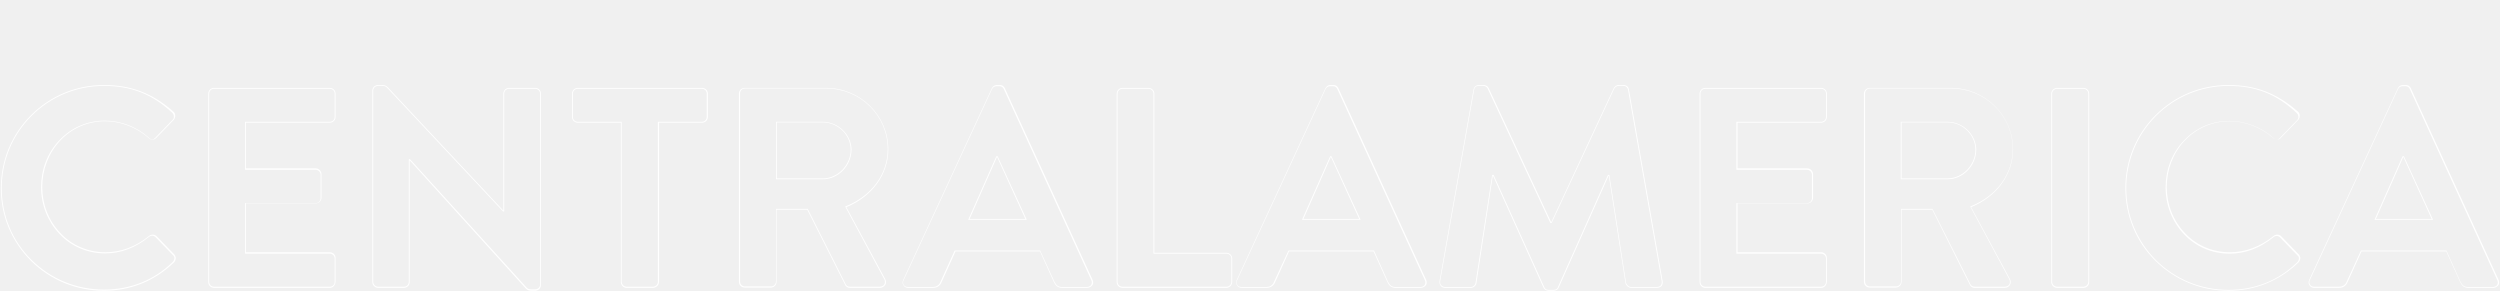
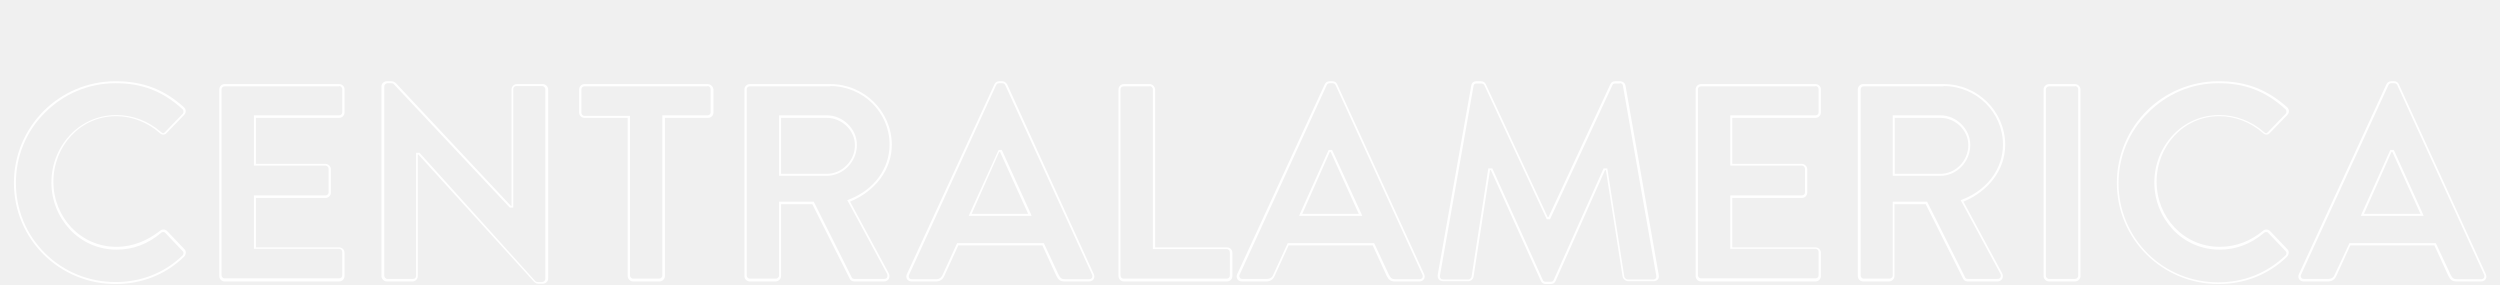
- <svg xmlns="http://www.w3.org/2000/svg" version="1.1" id="Layer_1" x="0px" y="0px" viewBox="0 0 870.2 101" style="enable-background:new 0 0 870.2 101;" xml:space="preserve">
+ <svg xmlns="http://www.w3.org/2000/svg" version="1.1" id="Layer_1" x="0px" y="0px" viewBox="0 0 880.2 100" style="enable-background:new 0 0 880.2 100;" xml:space="preserve">
  <style type="text/css">
	.st0{fill:#FFFFFF;}
</style>
  <g>
-     <path class="st0" d="M36.2,101.2c-9.6,0-18.6-3.7-25.4-10.4C4,84,0.3,75.1,0.3,65.5c0-9.6,3.7-18.6,10.5-25.4   c6.8-6.8,15.8-10.5,25.4-10.5c9.5,0,16.9,2.9,24.1,9.2c0.5,0.4,0.7,0.9,0.7,1.5c0,0.6-0.2,1.1-0.6,1.5l-6,6.2   c-0.4,0.4-0.8,0.6-1.3,0.6c-0.5,0-1-0.2-1.4-0.6c-4.2-3.7-9.7-5.8-15.1-5.8c-6,0-11.6,2.4-15.7,6.8c-4,4.3-6.2,10-6.2,16.1   c0,6,2.2,11.7,6.3,16c4.1,4.4,9.7,6.7,15.7,6.7c5.4,0,10.5-1.9,15.1-5.6c0.9-0.8,2.1-0.6,2.7,0l6.1,6.3c0.3,0.3,0.5,0.7,0.6,1.2   c0,0.6-0.2,1.2-0.7,1.7C53.8,97.8,45.5,101.2,36.2,101.2z M36.2,29.9c-9.5,0-18.5,3.7-25.2,10.4C4.3,47,0.6,55.9,0.6,65.5   C0.6,75,4.3,83.9,11,90.5c6.7,6.6,15.6,10.3,25.2,10.3c9.2,0,17.5-3.3,23.9-9.6c0.4-0.4,0.6-0.9,0.6-1.4c0-0.3-0.1-0.7-0.5-1   l-6.1-6.3c-0.5-0.5-1.5-0.7-2.3,0c-4.7,3.8-9.8,5.7-15.2,5.7c-6.1,0-11.8-2.4-15.9-6.8c-4.1-4.3-6.4-10.1-6.4-16.2   c0-6.2,2.2-12,6.3-16.3c4.2-4.5,9.8-6.9,15.9-6.9c5.5,0,11.1,2.1,15.3,5.9c0.4,0.4,0.8,0.6,1.2,0.6c0.4,0,0.7-0.2,1-0.5l6-6.2   c0.4-0.4,0.6-0.8,0.5-1.3c0-0.5-0.2-0.9-0.6-1.3C52.9,32.7,45.6,29.9,36.2,29.9z" />
-     <path class="st0" d="M114.8,100.2H74.5c-1.1,0-2-0.9-2-2V32.6c0-1.1,0.9-2,2-2h40.3c1.1,0,2,0.9,2,2v8.1c0,1.1-0.9,2-2,2H85.6v15.9   h24.3c1.1,0,2,1,2,2v8.2c0,1.1-0.9,2-2,2H85.6v17h29.2c1.1,0,2,0.9,2,2v8.1C116.8,99.2,115.9,100.2,114.8,100.2z M74.5,30.9   c-1,0-1.7,0.8-1.7,1.7v65.5c0,1,0.8,1.7,1.7,1.7h40.3c1,0,1.7-0.8,1.7-1.7V90c0-1-0.8-1.7-1.7-1.7H85.3V70.7h24.6   c1,0,1.7-0.8,1.7-1.7v-8.2c0-0.9-0.8-1.7-1.7-1.7H85.3V42.4h29.5c1,0,1.7-0.8,1.7-1.7v-8.1c0-1-0.8-1.7-1.7-1.7H74.5z" />
-     <path class="st0" d="M186.3,101.2h-1.4c-0.7,0-1.3-0.2-1.8-0.7l-40.5-44.7v42.4c0,1.1-0.9,2-2,2h-9c-1.1,0-2-1-2-2V31.5   c0-1,0.9-1.9,2-1.9h1.5c0.7,0,1.3,0.2,1.8,0.7l40.3,43V32.6c0-1.1,0.9-2,2-2h9.1c1.1,0,2,0.9,2,2v66.6   C188.3,100.3,187.4,101.2,186.3,101.2z M142.3,55.4h0.4l0,0l40.6,44.7c0.5,0.5,0.9,0.6,1.6,0.6h1.4c0.9,0,1.7-0.7,1.7-1.6V32.6   c0-0.9-0.8-1.7-1.7-1.7h-9.1c-1,0-1.7,0.8-1.7,1.7v41h-0.4l0,0l-40.4-43.1c-0.5-0.5-0.9-0.6-1.6-0.6h-1.5c-0.9,0-1.7,0.7-1.7,1.6   v66.6c0,0.9,0.8,1.7,1.7,1.7h9c1,0,1.7-0.8,1.7-1.7V55.4z" />
-     <path class="st0" d="M227.3,100.2h-9.2c-1.1,0-2-1-2-2V42.7h-15c-1.1,0-2-0.9-2-2v-8.1c0-1.1,0.9-2,2-2h43.3c1.1,0,2,0.9,2,2v8.1   c0,1.1-0.9,2-2,2h-15v55.4C229.4,99.2,228.4,100.2,227.3,100.2z M201.1,30.9c-1,0-1.7,0.8-1.7,1.7v8.1c0,1,0.8,1.7,1.7,1.7h15.3   v55.7c0,0.9,0.8,1.7,1.7,1.7h9.2c0.9,0,1.7-0.8,1.7-1.7V42.4h15.3c1,0,1.7-0.8,1.7-1.7v-8.1c0-1-0.8-1.7-1.7-1.7H201.1z" />
-     <path class="st0" d="M306.3,100.2h-10.4c-1.1,0-1.6-0.7-1.7-1L281,73h-10.7v25.1c0,1.1-0.9,2-2,2h-9.1c-1.1,0-2-0.9-2-2V32.6   c0-1.1,0.9-2,2-2h28.3c12,0,21.7,9.6,21.7,21.4c0,8.7-5.6,16.4-14.6,20.1l13.5,25c0.4,0.7,0.4,1.5,0,2.1   C307.7,99.8,307,100.2,306.3,100.2z M270,72.7h11.2l0,0.1l13.2,26.2c0.1,0.2,0.5,0.8,1.4,0.8h10.4c0.7,0,1.3-0.3,1.6-0.8   c0.3-0.5,0.3-1.2,0-1.8l-13.6-25.3l0.2-0.1c9-3.6,14.6-11.2,14.6-19.9c0-11.7-9.6-21.1-21.4-21.1h-28.3c-1,0-1.7,0.8-1.7,1.7v65.5   c0,1,0.8,1.7,1.7,1.7h9.1c0.9,0,1.7-0.8,1.7-1.7V72.7z M286.4,62.4h-16.3v-20h16.3c5.4,0,10,4.5,10,9.8   C296.3,57.7,291.8,62.4,286.4,62.4z M270.4,62.1h16c5.2,0,9.7-4.6,9.7-10c0-5.1-4.4-9.5-9.7-9.5h-16V62.1z" />
-     <path class="st0" d="M378.4,100.2h-8.6c-1.7,0-2.4-0.8-3-2.1l-4.8-10.6h-29.4l-4.8,10.6c-0.2,0.6-1,2.1-3,2.1h-8.6   c-0.8,0-1.4-0.3-1.7-0.9c-0.4-0.5-0.4-1.2-0.1-1.9l30.8-66.6c0.4-0.8,1-1.2,1.8-1.2h1c1.1,0,1.5,0.6,1.8,1.2l30.5,66.6   c0.3,0.7,0.3,1.4-0.1,1.9C379.8,99.8,379.1,100.2,378.4,100.2z M332.3,87.2h29.8l0,0.1L367,98c0.7,1.4,1.4,1.9,2.7,1.9h8.6   c0.6,0,1.2-0.3,1.5-0.7c0.3-0.5,0.3-1.1,0.1-1.6l-30.5-66.6c-0.3-0.6-0.7-1-1.5-1h-1c-0.7,0-1.2,0.3-1.6,1l-30.8,66.6   c-0.3,0.6-0.2,1.2,0.1,1.6c0.3,0.5,0.8,0.7,1.5,0.7h8.6c1.8,0,2.5-1.3,2.7-1.9L332.3,87.2z M357.4,76.5H337l0.1-0.2l9.7-21.9h0.5   l0,0.1L357.4,76.5z M337.5,76.2h19.4l-9.8-21.5h-0.1L337.5,76.2z" />
-     <path class="st0" d="M426.9,100.2h-36.2c-1.1,0-2-0.9-2-2V32.6c0-1.1,0.9-2,2-2h9.1c1.1,0,2,0.9,2,2V88h25.1c1.1,0,2,0.9,2,2v8.1   C428.9,99.2,428,100.2,426.9,100.2z M390.7,30.9c-1,0-1.7,0.8-1.7,1.7v65.5c0,1,0.8,1.7,1.7,1.7h36.2c1,0,1.7-0.8,1.7-1.7V90   c0-1-0.8-1.7-1.7-1.7h-25.4V32.6c0-0.9-0.8-1.7-1.7-1.7H390.7z" />
-     <path class="st0" d="M494.5,100.2h-8.6c-1.7,0-2.4-0.8-3-2.1l-4.8-10.6h-29.4l-4.8,10.6c-0.2,0.6-1,2.1-3,2.1h-8.6   c-0.8,0-1.4-0.3-1.7-0.9c-0.4-0.5-0.4-1.2-0.1-1.9l30.8-66.6c0.4-0.8,1-1.2,1.8-1.2h1c1.1,0,1.5,0.6,1.8,1.2l30.5,66.6   c0.3,0.7,0.3,1.4-0.1,1.9C495.9,99.8,495.3,100.2,494.5,100.2z M448.5,87.2h29.8l0,0.1l4.8,10.7c0.7,1.4,1.4,1.9,2.7,1.9h8.6   c0.7,0,1.2-0.3,1.5-0.7c0.3-0.5,0.3-1.1,0.1-1.6l-30.5-66.6c-0.3-0.6-0.7-1-1.5-1h-1c-0.7,0-1.2,0.3-1.6,1l-30.8,66.6   c-0.3,0.6-0.2,1.2,0.1,1.6c0.3,0.5,0.8,0.7,1.5,0.7h8.6c1.8,0,2.5-1.3,2.7-1.9L448.5,87.2z M473.6,76.5h-20.4l0.1-0.2l9.7-21.9h0.5   l0,0.1L473.6,76.5z M453.7,76.2h19.4l-9.8-21.5h-0.1L453.7,76.2z" />
-     <path class="st0" d="M540.8,101.2H539c-0.8,0-1.4-0.4-1.8-1.2l-17.5-38.8h-0.1l-5.7,37.4c-0.1,0.8-1,1.6-1.9,1.6h-8.9   c-0.7,0-1.2-0.2-1.6-0.7c-0.4-0.4-0.5-1.1-0.4-1.8l11.8-66.5c0.1-0.7,0.7-1.6,1.9-1.6h1.6c0.8,0,1.5,0.4,1.8,1.1l21.7,46.6h0.1   l21.7-46.6c0.4-0.7,1-1.1,1.8-1.1h1.6c1.3,0,1.8,0.9,1.9,1.6l11.7,66.5c0.2,0.7,0,1.3-0.3,1.8c-0.4,0.4-0.9,0.7-1.6,0.7h-9   c-0.9,0-1.8-0.8-2-1.6L560,61.2h-0.1L542.6,100C542.4,100.7,541.7,101.2,540.8,101.2z M519.4,60.9h0.5l17.6,39c0.3,0.7,0.8,1,1.5,1   h1.8c0.9,0,1.4-0.5,1.5-1l17.4-39h0.5l0,0.1l5.8,37.5c0.2,0.6,0.9,1.4,1.7,1.4h9c0.6,0,1.1-0.2,1.4-0.6c0.3-0.4,0.4-0.9,0.3-1.5   l-11.7-66.5c-0.1-0.7-0.6-1.4-1.6-1.4h-1.6c-0.7,0-1.2,0.3-1.6,0.9l-21.8,46.8h-0.5l0-0.1l-21.8-46.7c-0.3-0.6-0.9-0.9-1.5-0.9   h-1.6c-1.1,0-1.5,0.7-1.6,1.4l0,0l-11.8,66.5c-0.1,0.6,0,1.2,0.4,1.5c0.3,0.4,0.8,0.6,1.4,0.6h8.9c0.8,0,1.5-0.7,1.6-1.4   L519.4,60.9z" />
-     <path class="st0" d="M633.9,100.2h-40.3c-1.1,0-2-0.9-2-2V32.6c0-1.1,0.9-2,2-2h40.3c1.1,0,2,0.9,2,2v8.1c0,1.1-0.9,2-2,2h-29.1   v15.9h24.3c1.1,0,2,1,2,2v8.2c0,1.1-0.9,2-2,2h-24.3v17h29.1c1.1,0,2,0.9,2,2v8.1C635.9,99.2,635,100.2,633.9,100.2z M593.6,30.9   c-1,0-1.7,0.8-1.7,1.7v65.5c0,1,0.8,1.7,1.7,1.7h40.3c1,0,1.7-0.8,1.7-1.7V90c0-1-0.8-1.7-1.7-1.7h-29.5V70.7h24.6   c1,0,1.7-0.8,1.7-1.7v-8.2c0-0.9-0.8-1.7-1.7-1.7h-24.6V42.4h29.5c1,0,1.7-0.8,1.7-1.7v-8.1c0-1-0.8-1.7-1.7-1.7H593.6z" />
-     <path class="st0" d="M697.8,100.2h-10.4c-1.1,0-1.6-0.7-1.7-1L672.6,73h-10.7v25.1c0,1.1-1,2-2,2h-9.1c-1.1,0-2-0.9-2-2V32.6   c0-1.1,0.9-2,2-2H679c12,0,21.7,9.6,21.7,21.4c0,8.7-5.6,16.4-14.6,20.1l13.5,25c0.4,0.7,0.4,1.5,0,2.1   C699.3,99.8,698.6,100.2,697.8,100.2z M661.5,72.7h11.2l0,0.1l13.2,26.2c0.1,0.2,0.5,0.8,1.5,0.8h10.4c0.7,0,1.3-0.3,1.6-0.8   c0.3-0.5,0.3-1.2,0-1.8l-13.6-25.3l0.2-0.1c9-3.6,14.6-11.2,14.6-19.9c0-11.7-9.6-21.1-21.4-21.1h-28.3c-1,0-1.7,0.8-1.7,1.7v65.5   c0,1,0.8,1.7,1.7,1.7h9.1c0.9,0,1.7-0.8,1.7-1.7V72.7z M677.9,62.4h-16.3v-20h16.3c5.4,0,10,4.5,10,9.8   C687.8,57.7,683.3,62.4,677.9,62.4z M661.9,62.1h16c5.2,0,9.7-4.6,9.7-10c0-5.1-4.4-9.5-9.7-9.5h-16V62.1z" />
-     <path class="st0" d="M725.3,100.2H716c-1.1,0-2-1-2-2V32.6c0-1.1,1-2,2-2h9.2c1.1,0,2,0.9,2,2v65.5   C727.3,99.2,726.3,100.2,725.3,100.2z M716,30.9c-0.9,0-1.7,0.8-1.7,1.7v65.5c0,0.9,0.8,1.7,1.7,1.7h9.2c0.9,0,1.7-0.8,1.7-1.7   V32.6c0-0.9-0.8-1.7-1.7-1.7H716z" />
-     <path class="st0" d="M775.7,101.2c-9.6,0-18.6-3.7-25.4-10.4c-6.8-6.7-10.5-15.7-10.5-25.3c0-9.6,3.7-18.6,10.5-25.4   c6.8-6.8,15.8-10.5,25.4-10.5c9.5,0,16.9,2.9,24.1,9.2c0.5,0.4,0.7,0.9,0.7,1.5c0,0.6-0.2,1.1-0.6,1.5l-6,6.2   c-0.3,0.4-0.8,0.6-1.3,0.6c-0.5,0-1-0.2-1.4-0.6c-4.2-3.7-9.7-5.8-15.1-5.8c-6,0-11.6,2.4-15.7,6.8c-4,4.3-6.2,10-6.2,16.1   c0,6,2.2,11.7,6.3,16c4.1,4.4,9.7,6.7,15.7,6.7c5.4,0,10.5-1.9,15.1-5.6c0.9-0.8,2.1-0.6,2.7,0l6.1,6.3c0.3,0.3,0.5,0.7,0.6,1.2   c0,0.6-0.2,1.2-0.7,1.7C793.3,97.8,785,101.2,775.7,101.2z M775.7,29.9c-9.5,0-18.5,3.7-25.2,10.4c-6.7,6.7-10.4,15.7-10.4,25.2   c0,9.5,3.7,18.4,10.4,25.1c6.7,6.6,15.6,10.3,25.2,10.3c9.2,0,17.5-3.3,23.9-9.6c0.4-0.4,0.6-0.9,0.6-1.4c0-0.3-0.1-0.7-0.5-1   l-6.1-6.3c-0.5-0.5-1.5-0.7-2.3,0c-4.7,3.8-9.8,5.7-15.2,5.7c-6.1,0-11.8-2.4-15.9-6.8c-4.1-4.3-6.4-10.1-6.4-16.2   c0-6.2,2.2-12,6.3-16.3c4.2-4.5,9.8-6.9,15.9-6.9c5.5,0,11.1,2.1,15.3,5.9c0.4,0.4,0.8,0.6,1.2,0.6c0.4,0,0.7-0.2,1-0.5l6-6.2   c0.4-0.4,0.6-0.8,0.5-1.3c0-0.5-0.2-0.9-0.6-1.3C792.4,32.7,785.1,29.9,775.7,29.9z" />
-     <path class="st0" d="M867.9,100.2h-8.6c-1.7,0-2.4-0.8-3-2.1l-4.8-10.6H822l-4.8,10.6c-0.2,0.6-1,2.1-3,2.1h-8.6   c-0.8,0-1.4-0.3-1.7-0.9c-0.4-0.5-0.4-1.2-0.1-1.9h0l30.8-66.6c0.4-0.8,1-1.2,1.8-1.2h1c1.1,0,1.5,0.6,1.8,1.2l30.5,66.6   c0.3,0.7,0.3,1.4-0.1,1.9C869.2,99.8,868.6,100.2,867.9,100.2z M821.8,87.2h29.8l0,0.1l4.8,10.7c0.7,1.4,1.4,1.9,2.7,1.9h8.6   c0.7,0,1.2-0.3,1.5-0.7c0.3-0.5,0.3-1.1,0.1-1.6l-30.5-66.6c-0.3-0.6-0.7-1-1.5-1h-1c-0.7,0-1.2,0.3-1.6,1L804,97.5   c-0.3,0.6-0.2,1.2,0.1,1.6c0.3,0.5,0.8,0.7,1.5,0.7h8.6c1.8,0,2.5-1.3,2.7-1.9L821.8,87.2z M846.9,76.5h-20.4l0.1-0.2l9.7-21.9h0.5   l0,0.1L846.9,76.5z M827,76.2h19.4l-9.8-21.5h-0.1L827,76.2z" />
+     <path class="st0" d="M40.7,29.3c9.3,0,16.6,2.8,23.5,9.1c0.3,0.2,0.4,0.6,0.4,0.9c0,0.3-0.1,0.6-0.4,0.9l-6.1,6.3l0,0l0,0   c-0.1,0.1-0.4,0.4-0.6,0.4s-0.5-0.1-0.8-0.4l0,0l0,0c-4.4-3.9-10.1-6-15.7-6c-6.3,0-12.1,2.5-16.4,7.1c-4.2,4.5-6.5,10.4-6.5,16.7   c0,6.3,2.4,12.1,6.6,16.6c4.3,4.5,10.1,7,16.4,7c5.6,0,10.9-1.9,15.6-5.9c0.3-0.3,0.6-0.3,0.8-0.3c0.3,0,0.6,0.1,0.7,0.3l6.1,6.4   l0,0l0,0c0.1,0.1,0.3,0.4,0.3,0.6c0,0.4-0.1,0.8-0.4,1C58,96,49.8,99.3,40.7,99.3c-9.4,0-18.2-3.6-24.8-10.1   C9.2,82.6,5.6,73.8,5.6,64.4c0-9.4,3.6-18.2,10.3-24.8C22.5,33,31.3,29.3,40.7,29.3 M40.7,28.6c-19.8,0-35.8,16-35.8,35.8   c0,19.8,16,35.6,35.8,35.6c8.9,0,17.4-3.1,24.1-9.6c0.7-0.7,0.9-2,0.1-2.7l-6.1-6.4c-0.3-0.3-0.8-0.5-1.2-0.5s-0.9,0.1-1.3,0.5   C52,84.6,47,86.9,41,86.9c-12.7,0-22.2-10.5-22.2-22.9c0-12.5,9.4-23.1,22.1-23.1c5.6,0,11.1,2.2,15.3,5.9c0.4,0.4,0.9,0.6,1.3,0.6   c0.4,0,0.9-0.2,1.2-0.6l6.1-6.3c0.8-0.8,0.8-2-0.1-2.8C58,31.7,50.7,28.6,40.7,28.6L40.7,28.6z" />
+     <path class="st0" d="M119.4,30.3c0.7,0,1.1,0.6,1.1,1.1v8.1c0,0.6-0.4,1.1-1.1,1.1H90.1h-0.7v0.7v16.3v0.7h0.7h24.5   c0.6,0,1.1,0.6,1.1,1.1v8.3c0,0.7-0.6,1.1-1.1,1.1H90.1h-0.7v0.7v17.4v0.7h0.7h29.3c0.7,0,1.1,0.6,1.1,1.1v8.2   c0,0.6-0.4,1.1-1.1,1.1H79.1c-0.7,0-1.1-0.6-1.1-1.1V31.5c0-0.6,0.4-1.1,1.1-1.1H119.4 M119.4,29.6H79.1c-1.1,0-1.9,0.9-1.9,1.9   v65.7c0,1,0.8,1.9,1.9,1.9h40.3c1.1,0,1.9-0.9,1.9-1.9V89c0-1-0.8-1.9-1.9-1.9H90.1V69.7h24.5c1,0,1.9-0.8,1.9-1.9v-8.2   c0-1-0.9-1.9-1.9-1.9H90.1V41.5h29.3c1.1,0,1.9-0.9,1.9-1.9v-8.2C121.3,30.5,120.5,29.6,119.4,29.6L119.4,29.6z" />
+     <path class="st0" d="M137.7,29.3c0.5,0,0.9,0.1,1.1,0.5l40.5,43.1l0.2,0.2h0.3h0.2h0.7v-0.7v-41c0-0.6,0.4-1.1,1.1-1.1h9.1   c0.6,0,1.1,0.6,1.1,1.1v66.8c0,0.6-0.6,1.1-1.1,1.1h-1.4c-0.5,0-0.9-0.1-1.1-0.4L147.9,54l-0.2-0.2h-0.3h-0.2h-0.7v0.7v42.6   c0,0.6-0.4,1.1-1.1,1.1h-9c-0.6,0-1.1-0.6-1.1-1.1V30.4c0-0.6,0.6-1.1,1.1-1.1H137.7 M137.7,28.6h-1.5c-1,0-1.9,0.8-1.9,1.8v66.8   c0,1,0.9,1.9,1.9,1.9h9c1.1,0,1.9-0.9,1.9-1.9V54.4h0.2l40.7,44.8c0.5,0.5,1,0.7,1.7,0.7h1.4c1,0,1.9-0.8,1.9-1.8V31.5   c0-1-0.9-1.9-1.9-1.9h-9.1c-1.1,0-1.9,0.9-1.9,1.9v41h-0.2l-40.4-43.1C138.9,28.8,138.4,28.6,137.7,28.6L137.7,28.6z" />
+     <path class="st0" d="M249.1,30.3c0.7,0,1.1,0.6,1.1,1.1v8.1c0,0.6-0.4,1.1-1.1,1.1h-15.2h-0.7v0.7v55.7c0,0.6-0.6,1.1-1.1,1.1h-9.2   c-0.6,0-1.1-0.6-1.1-1.1V41.5v-0.7H221h-15.2c-0.7,0-1.1-0.6-1.1-1.1v-8.2c0-0.6,0.4-1.1,1.1-1.1H249.1 M249.1,29.6h-43.3   c-1.1,0-1.9,0.9-1.9,1.9v8.1c0,1,0.8,1.9,1.9,1.9H221v55.7c0,1,0.9,1.9,1.9,1.9h9.3c1,0,1.9-0.9,1.9-1.9V41.5h15.2   c1.1,0,1.9-0.9,1.9-1.9v-8.2C251,30.5,250.3,29.6,249.1,29.6L249.1,29.6z" />
+     <path class="st0" d="M292.3,30.3c11.5,0,20.9,9.2,20.9,20.6c0,8.4-5.4,15.9-14.2,19.3l-0.7,0.3l0.4,0.7l13.6,25.2   c0.2,0.4,0.2,0.9,0,1.3c-0.2,0.4-0.6,0.5-1.1,0.5h-10.4c-0.6,0-0.9-0.4-0.9-0.5l-13.2-26.3l-0.2-0.4H286h-11h-0.7v0.7v25.3   c0,0.6-0.6,1.1-1.1,1.1H264c-0.7,0-1.1-0.6-1.1-1.1V31.5c0-0.6,0.4-1.1,1.1-1.1H292.3 M274.3,61.9h0.7h16.1   c5.7,0,10.6-4.9,10.6-10.9c0-5.6-4.9-10.4-10.6-10.4H275h-0.7v0.7v19.7V61.9 M292.3,29.6H264c-1.1,0-1.9,0.9-1.9,1.9v65.7   c0,1,0.8,1.9,1.9,1.9h9.1c1,0,1.9-0.9,1.9-1.9V71.9h11l13.2,26.3c0.2,0.4,0.7,0.9,1.6,0.9h10.4c1.7,0,2.4-1.6,1.7-2.9l-13.6-25.2   C307.9,67.4,314,60,314,50.9C313.9,39.1,304.2,29.6,292.3,29.6L292.3,29.6z M275,61.2V41.5h16.1c5.3,0,9.9,4.4,9.9,9.6   c0,5.6-4.6,10.1-9.9,10.1L275,61.2L275,61.2z" />
+     <path class="st0" d="M352.8,29.3c0.6,0,0.8,0.2,1.1,0.6l30.6,66.8c0.2,0.4,0.1,0.8,0,1.1c-0.2,0.3-0.6,0.5-1,0.5h-8.6   c-1.1,0-1.6-0.4-2.2-1.6L367.7,86l-0.2-0.4h-0.4h-29.6H337l-0.2,0.4l-4.9,10.7c-0.2,0.6-0.9,1.6-2.2,1.6h-8.6c-0.4,0-0.9-0.1-1-0.5   c-0.2-0.3-0.2-0.7,0-1.1L350.7,30c0.2-0.5,0.6-0.7,1.1-0.7H352.8 M341.1,76h1.1h19.9h1.1l-0.4-1l-9.9-21.8l-0.2-0.4h-0.4h-0.3h-0.4   l-0.2,0.4L341.5,75L341.1,76 M352.8,28.6h-1c-0.9,0-1.4,0.5-1.7,1.1l-30.8,66.8c-0.6,1.3,0.2,2.6,1.7,2.6h8.6c1.6,0,2.5-1,2.9-2   l4.9-10.7h29.6l4.9,10.7c0.7,1.4,1.4,2,2.9,2h8.6c1.5,0,2.3-1.3,1.7-2.6l-30.5-66.8C354.1,29.1,353.8,28.6,352.8,28.6L352.8,28.6z    M342.1,75.3l9.7-21.8h0.3l9.9,21.8H342.1L342.1,75.3z" />
+     <path class="st0" d="M404.8,30.3c0.6,0,1.1,0.6,1.1,1.1v55.6v0.7h0.7h25.3c0.7,0,1.1,0.6,1.1,1.1v8.2c0,0.6-0.4,1.1-1.1,1.1h-36.3   c-0.7,0-1.1-0.6-1.1-1.1V31.5c0-0.6,0.4-1.1,1.1-1.1H404.8 M404.8,29.6h-9.1c-1.1,0-1.9,0.9-1.9,1.9v65.7c0,1,0.8,1.9,1.9,1.9h36.3   c1.1,0,1.9-0.9,1.9-1.9V89c0-1-0.8-1.9-1.9-1.9h-25.3V31.5C406.6,30.5,405.8,29.6,404.8,29.6L404.8,29.6z" />
+     <path class="st0" d="M469.1,29.3c0.6,0,0.8,0.2,1.1,0.6l30.6,66.8c0.2,0.4,0.1,0.8,0,1.1c-0.2,0.3-0.6,0.5-1,0.5h-8.6   c-1.1,0-1.6-0.4-2.2-1.6L484,86l-0.2-0.4h-0.4h-29.6h-0.4l-0.2,0.4l-4.9,10.7c-0.2,0.6-0.8,1.5-2.2,1.5h-8.6c-0.4,0-0.9-0.1-1-0.5   c-0.2-0.3-0.2-0.7,0-1.1L467.1,30c0.2-0.5,0.6-0.7,1.1-0.7H469.1 M457.4,76h1.1h20h1.1l-0.4-1l-10-21.8l-0.2-0.4h-0.4h-0.3h-0.5   l-0.2,0.4L457.8,75L457.4,76 M469.1,28.6h-1c-0.9,0-1.4,0.5-1.7,1.1l-30.8,66.8c-0.6,1.3,0.2,2.6,1.7,2.6h8.6c1.6,0,2.5-1,2.9-2   l4.9-10.7h29.6l4.9,10.7c0.7,1.4,1.4,2,2.9,2h8.6c1.5,0,2.3-1.3,1.7-2.6l-30.6-66.8C470.5,29.1,470.1,28.6,469.1,28.6L469.1,28.6z    M458.5,75.3l9.7-21.8h0.3l9.9,21.8H458.5L458.5,75.3z" />
+     <path class="st0" d="M570.3,29.3c0.9,0,1.1,0.6,1.1,0.9l11.7,66.7c0.1,0.3,0.1,0.8-0.1,1.1c-0.2,0.2-0.5,0.4-0.9,0.4h-9   c-0.6,0-1.1-0.6-1.2-0.9L566,59.9l-0.1-0.6h-0.6H565h-0.4l-0.2,0.4L547,98.6l0,0l0,0c-0.1,0.3-0.4,0.6-1,0.6h-1.8   c-0.5,0-0.8-0.2-1-0.6l-17.6-38.9l-0.2-0.4h-0.4h-0.3H524l-0.1,0.6l-5.8,37.6c-0.1,0.4-0.6,0.9-1.1,0.9h-8.9   c-0.3,0-0.7-0.1-0.9-0.4c-0.2-0.3-0.3-0.6-0.2-1.1l11.8-66.6l0,0l0,0c0-0.3,0.2-0.9,1.1-0.9h1.6c0.5,0,0.9,0.2,1.1,0.6l21.8,46.8   l0.2,0.4h0.4h0.3h0.4l0.2-0.4l21.8-46.8c0.1-0.4,0.4-0.6,1.1-0.6H570.3 M570.3,28.6h-1.6c-0.9,0-1.4,0.4-1.7,1l-21.8,46.8   c-0.1,0-0.1,0-0.3,0l-21.8-46.8c-0.3-0.6-0.9-1-1.7-1h-1.6c-1.1,0-1.7,0.7-1.8,1.5l-11.8,66.6c-0.2,1.4,0.6,2.3,1.9,2.3h8.9   c0.9,0,1.7-0.8,1.8-1.5l5.8-37.6c0.1,0,0.3,0,0.3,0l17.6,39c0.3,0.6,0.8,1.1,1.7,1.1h1.8c0.9,0,1.5-0.5,1.7-1.1l17.4-39   c0,0,0.2,0,0.3,0l5.9,37.6c0.2,0.7,1,1.5,1.9,1.5h9c1.3,0,2.1-0.9,1.8-2.3l-11.7-66.6C572.1,29.3,571.5,28.6,570.3,28.6L570.3,28.6   z" />
+     <path class="st0" d="M639.2,30.3c0.7,0,1.1,0.6,1.1,1.1v8.1c0,0.6-0.4,1.1-1.1,1.1h-29.3h-0.7v0.7v16.3v0.7h0.7h24.5   c0.6,0,1.1,0.6,1.1,1.1v8.3c0,0.7-0.6,1.1-1.1,1.1h-24.5h-0.7v0.7v17.4v0.7h0.7h29.3c0.7,0,1.1,0.6,1.1,1.1v8.2   c0,0.6-0.4,1.1-1.1,1.1h-40.3c-0.7,0-1.1-0.6-1.1-1.1V31.5c0-0.6,0.4-1.1,1.1-1.1H639.2 M639.2,29.6h-40.3c-1.1,0-1.9,0.9-1.9,1.9   v65.7c0,1,0.8,1.9,1.9,1.9h40.3c1.1,0,1.9-0.9,1.9-1.9V89c0-1-0.8-1.9-1.9-1.9h-29.3V69.7h24.5c1,0,1.9-0.8,1.9-1.9v-8.2   c0-1-0.9-1.9-1.9-1.9h-24.5V41.5h29.3c1.1,0,1.9-0.9,1.9-1.9v-8.2C641.1,30.5,640.3,29.6,639.2,29.6L639.2,29.6z" />
+     <path class="st0" d="M684.3,30.3c11.5,0,20.9,9.2,20.9,20.6c0,8.4-5.4,15.9-14.2,19.3l-0.7,0.3l0.4,0.7l13.6,25.2   c0.2,0.4,0.2,0.9,0,1.3c-0.2,0.4-0.6,0.5-1.1,0.5h-10.4c-0.6,0-0.9-0.4-0.9-0.5l-13.2-26.3l-0.2-0.4h-0.4h-11h-0.7v0.7v25.3   c0,0.6-0.6,1.1-1.1,1.1h-9.1c-0.7,0-1.1-0.6-1.1-1.1V31.5c0-0.6,0.4-1.1,1.1-1.1H684.3 M666.4,61.9h0.7h16.1   c5.7,0,10.5-4.9,10.5-10.9c0-5.6-4.9-10.4-10.5-10.4h-16.1h-0.7v0.7v19.7V61.9 M684.3,29.6h-28.3c-1.1,0-1.9,0.9-1.9,1.9v65.7   c0,1,0.8,1.9,1.9,1.9h9.1c1,0,1.9-0.9,1.9-1.9V71.9h11l13.2,26.3c0.2,0.4,0.7,0.9,1.6,0.9h10.4c1.7,0,2.4-1.6,1.7-2.9l-13.6-25.2   C699.9,67.4,706,60,706,50.9C705.9,39.1,696.2,29.6,684.3,29.6L684.3,29.6z M667.1,61.2V41.5h16.1c5.3,0,9.8,4.4,9.8,9.6   c0,5.6-4.6,10.1-9.8,10.1L667.1,61.2L667.1,61.2z" />
+     <path class="st0" d="M730.6,30.3c0.6,0,1.1,0.6,1.1,1.1v65.7c0,0.6-0.6,1.1-1.1,1.1h-9.2c-0.6,0-1.1-0.6-1.1-1.1V31.5   c0-0.6,0.6-1.1,1.1-1.1H730.6 M730.6,29.6h-9.2c-1,0-1.9,0.9-1.9,1.9v65.7c0,1,0.9,1.9,1.9,1.9h9.2c1,0,1.9-0.9,1.9-1.9V31.5   C732.5,30.5,731.6,29.6,730.6,29.6L730.6,29.6z" />
+     <path class="st0" d="M781.1,29.3c9.3,0,16.6,2.8,23.5,9.1c0.3,0.2,0.4,0.6,0.4,0.9c0,0.3-0.1,0.6-0.4,0.9l-6.1,6.3l0,0l0,0   c-0.1,0.1-0.4,0.4-0.6,0.4c-0.3,0-0.5-0.1-0.8-0.4l0,0l0,0c-4.4-3.9-10.1-6-15.7-6c-6.3,0-12.1,2.5-16.4,7.1   c-4.2,4.5-6.5,10.4-6.5,16.7c0,6.3,2.4,12.1,6.6,16.6c4.3,4.5,10.1,7,16.4,7c5.6,0,10.9-1.9,15.6-5.9c0.3-0.3,0.6-0.3,0.8-0.3   c0.3,0,0.6,0.1,0.7,0.3l6.1,6.4l0,0l0,0c0.1,0.1,0.3,0.4,0.3,0.6c0,0.4-0.1,0.8-0.4,1c-6.4,6.1-14.5,9.4-23.6,9.4   c-9.4,0-18.2-3.6-24.8-10.1c-6.6-6.6-10.3-15.4-10.3-24.7c0-9.4,3.6-18.2,10.3-24.8C762.9,33,771.7,29.3,781.1,29.3 M781.1,28.6   c-19.8,0-35.8,16-35.8,35.8c0,19.8,16,35.6,35.8,35.6c8.9,0,17.4-3.1,24.1-9.6c0.7-0.7,0.9-2,0.1-2.7l-6.1-6.4   c-0.3-0.3-0.8-0.5-1.2-0.5s-0.9,0.1-1.3,0.5c-4.1,3.4-9.2,5.6-15.2,5.6c-12.7,0-22.2-10.5-22.2-22.9c0-12.5,9.4-23.1,22.1-23.1   c5.6,0,11.1,2.2,15.3,5.9c0.4,0.4,0.9,0.6,1.3,0.6c0.4,0,0.9-0.2,1.2-0.6l6.1-6.3c0.8-0.8,0.8-2-0.1-2.8   C798.4,31.7,791.1,28.6,781.1,28.6L781.1,28.6z" />
+     <path class="st0" d="M842.9,29.3c0.6,0,0.8,0.2,1.1,0.6l30.6,66.8c0.2,0.4,0.1,0.8,0,1.1c-0.2,0.3-0.6,0.5-1,0.5h-8.6   c-1.1,0-1.6-0.4-2.2-1.6L857.8,86l-0.2-0.4h-0.4h-29.6h-0.4l-0.2,0.4L822,96.7c-0.2,0.6-0.8,1.5-2.2,1.5h-8.6c-0.4,0-0.9-0.1-1-0.5   c-0.2-0.3-0.2-0.7,0-1.1L840.9,30c0.2-0.5,0.6-0.7,1.1-0.7H842.9 M831.2,76h1.1h19.9h1.1l-0.4-1l-9.9-21.8l-0.2-0.4h-0.4H842h-0.4   l-0.2,0.4L831.6,75L831.2,76 M842.9,28.6h-1c-0.9,0-1.4,0.5-1.7,1.1l-30.8,66.8c-0.6,1.3,0.2,2.6,1.7,2.6h8.6c1.6,0,2.5-1,2.9-2   l4.9-10.7h29.6l4.9,10.7c0.7,1.4,1.4,2,2.9,2h8.6c1.5,0,2.3-1.3,1.7-2.6l-30.6-66.8C844.3,29.1,843.9,28.6,842.9,28.6L842.9,28.6z    M832.3,75.3l9.7-21.8h0.3l9.9,21.8H832.3L832.3,75.3z" />
  </g>
</svg>
